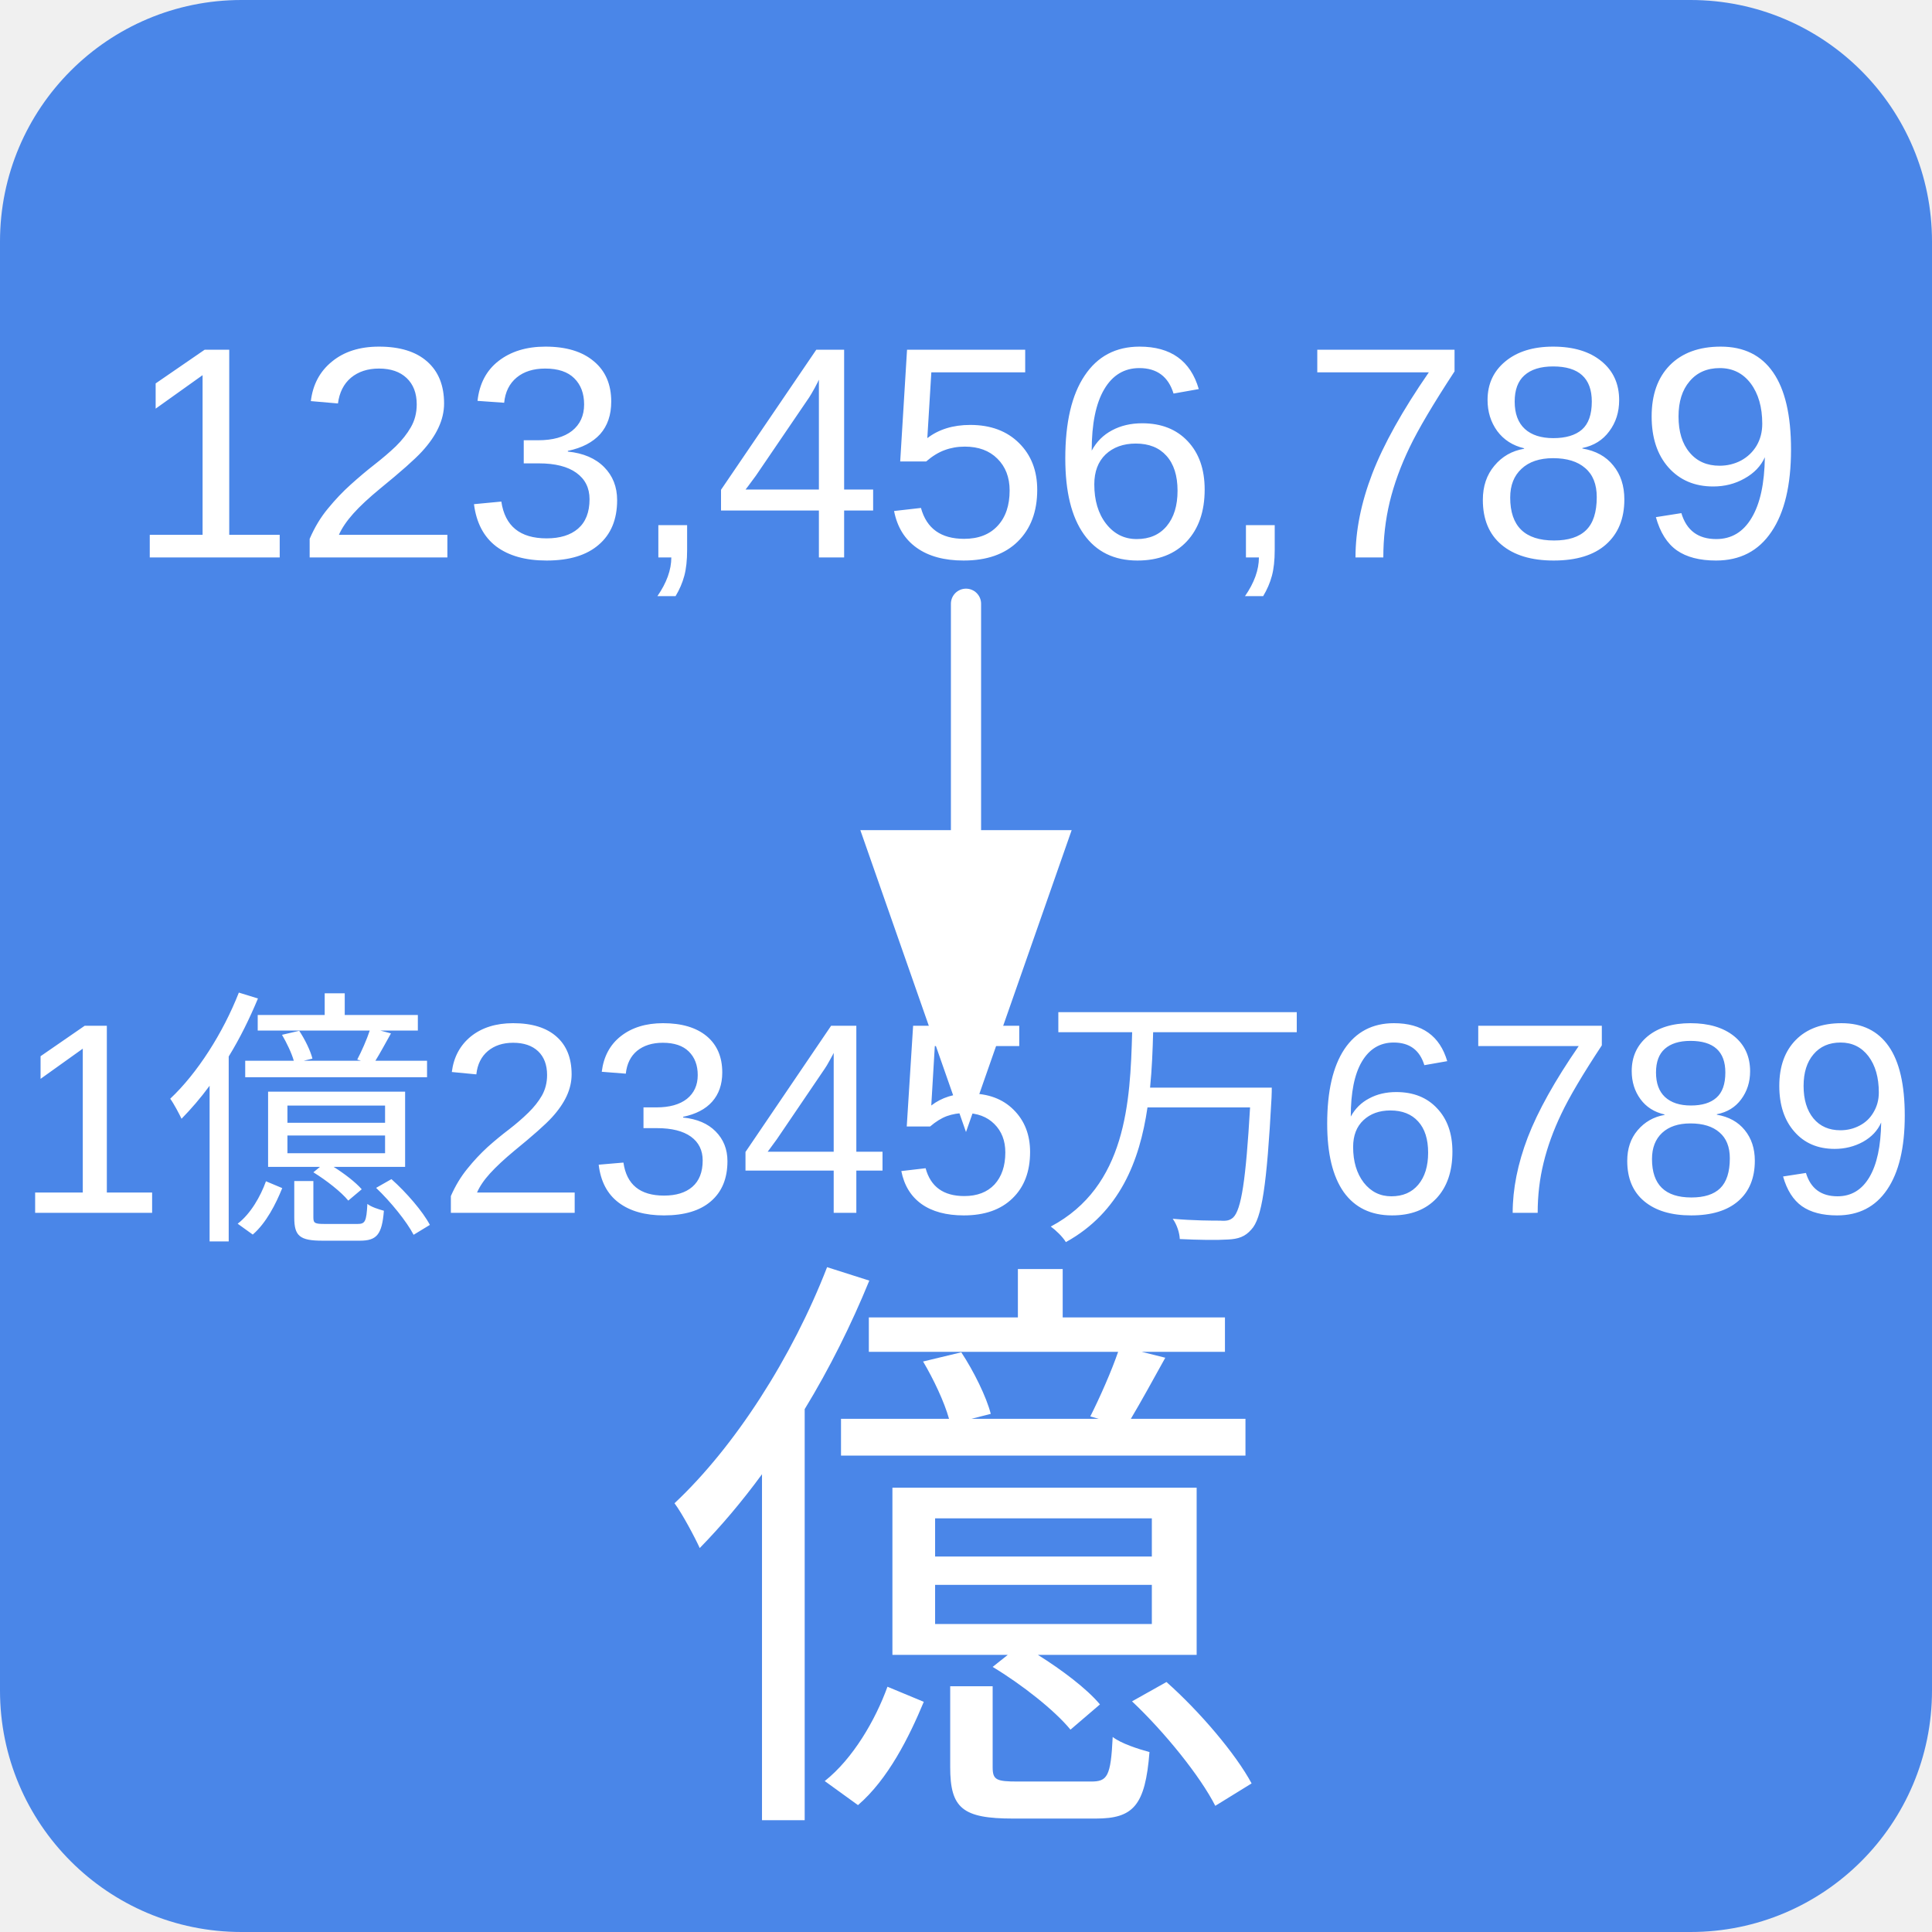
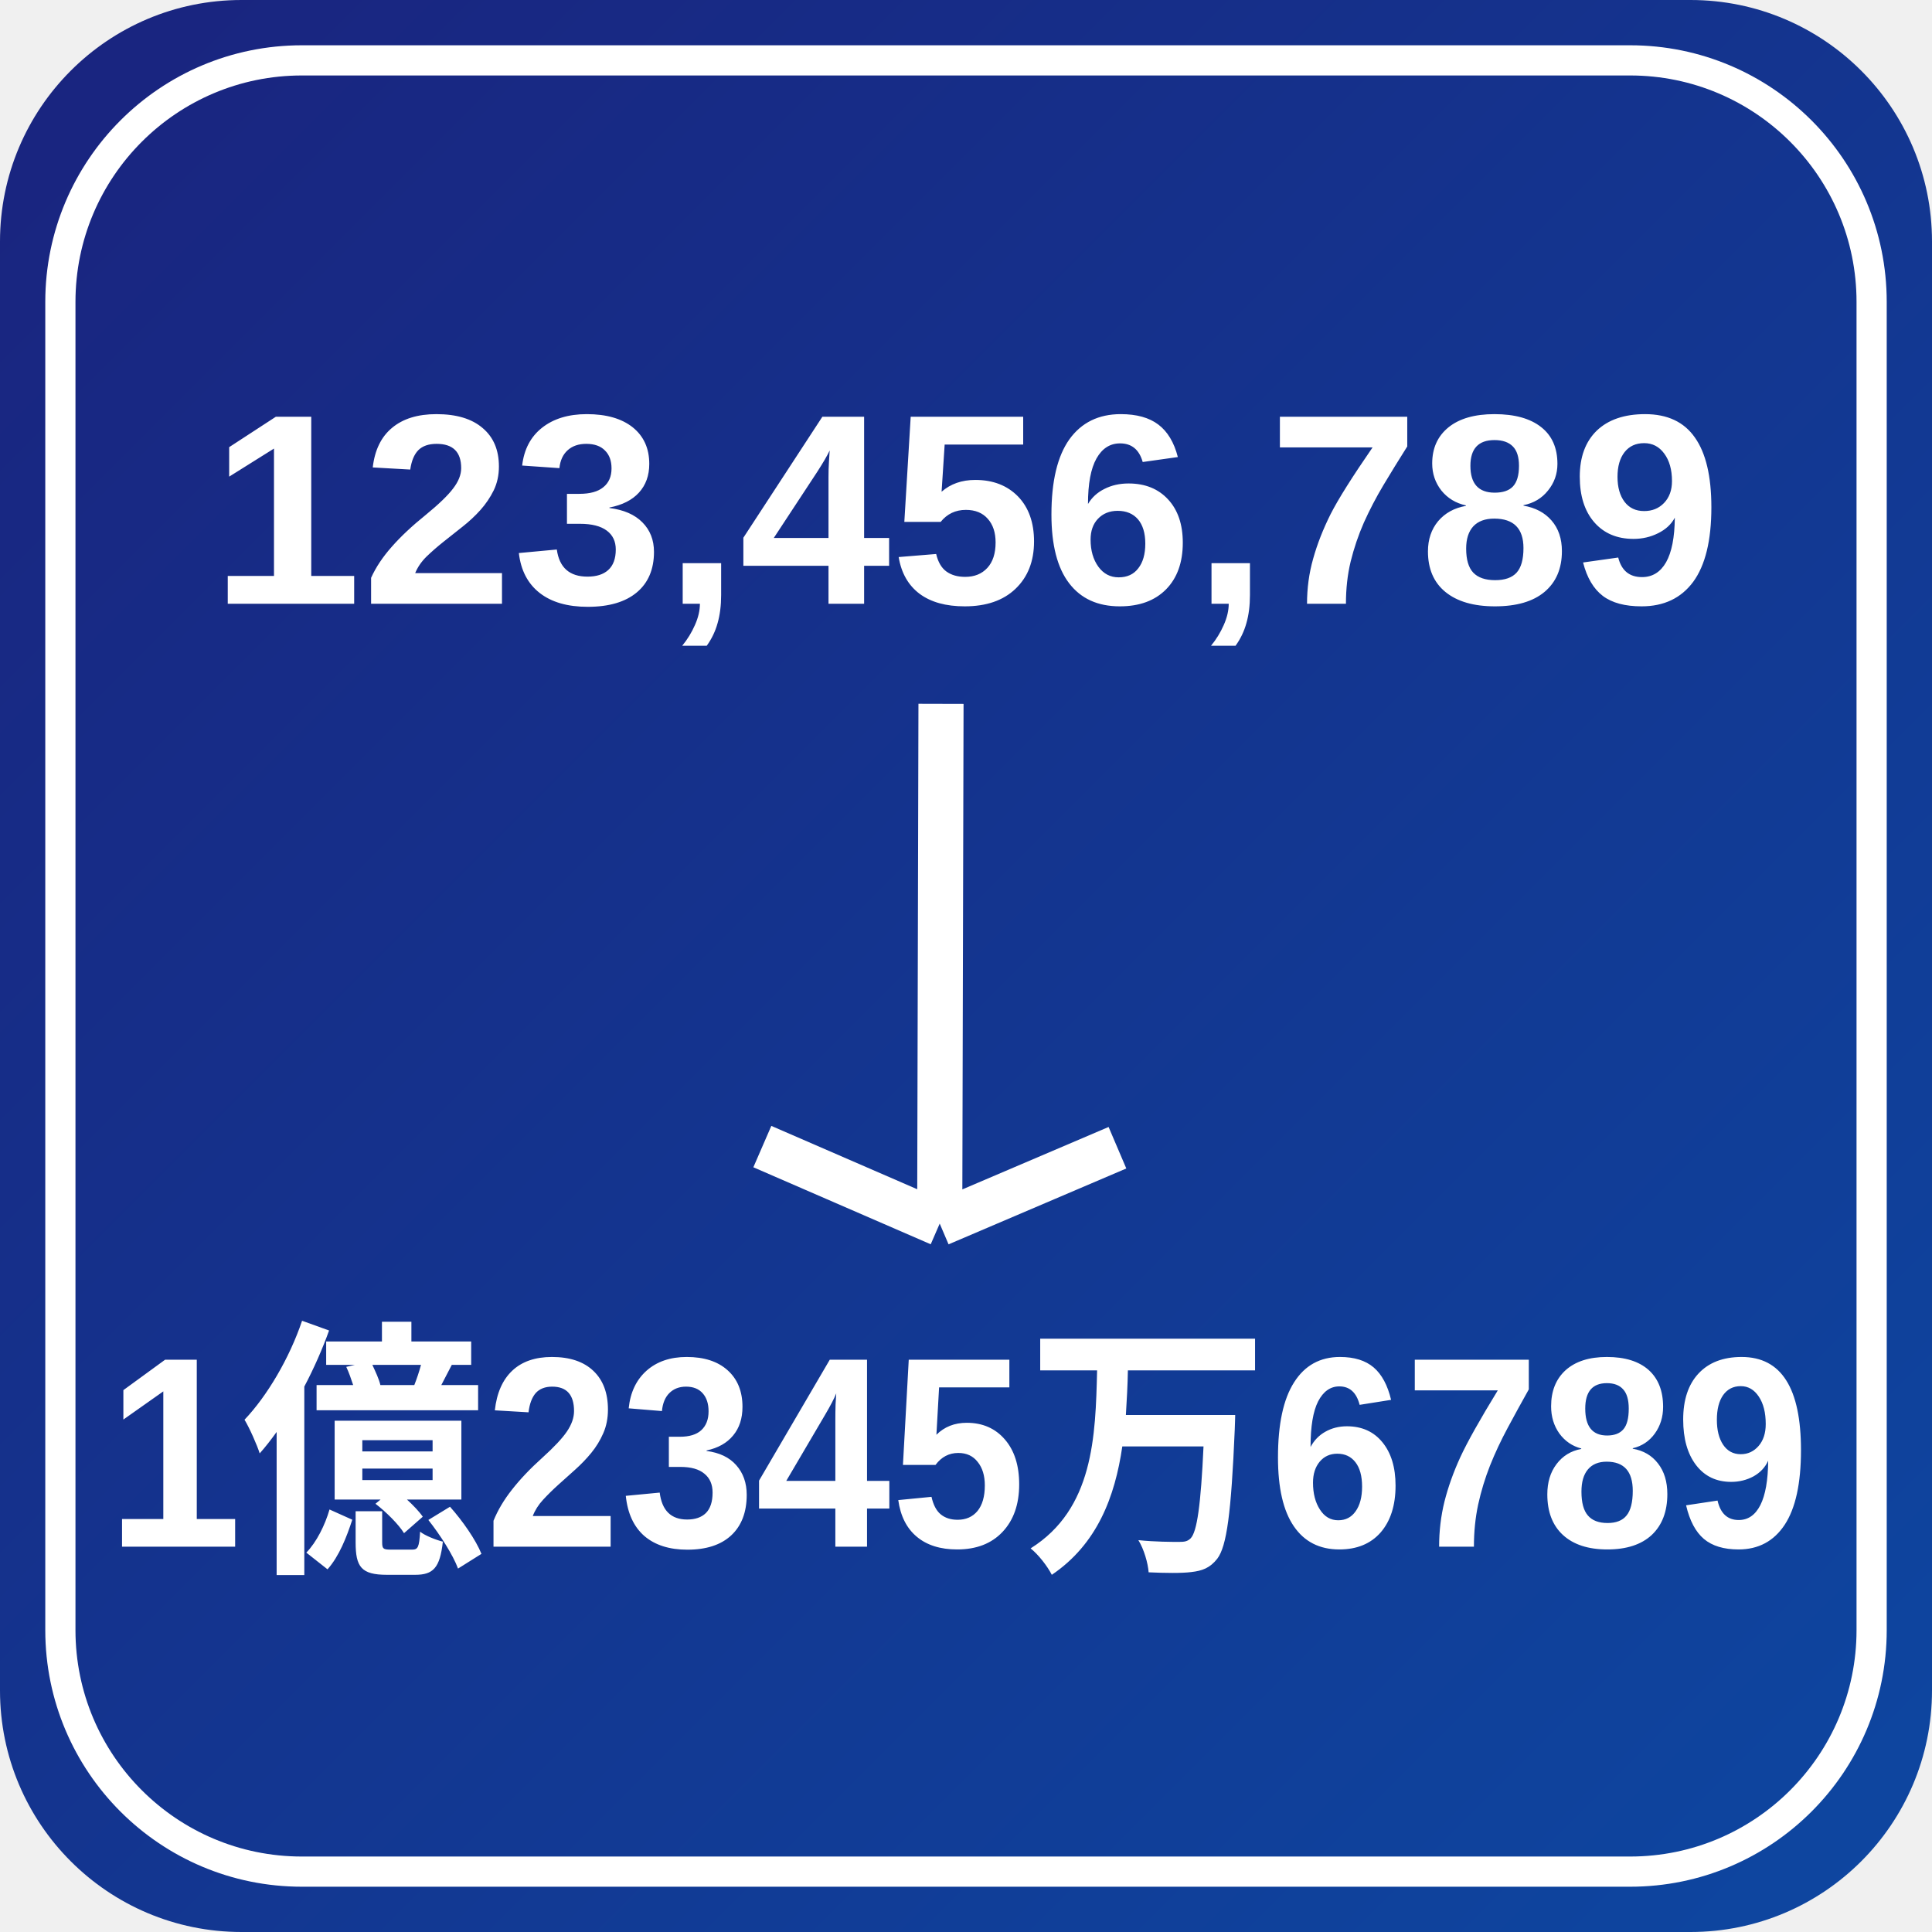
- <svg xmlns="http://www.w3.org/2000/svg" width="128" height="128" viewBox="0 0 128 128">
-   <rect width="128" height="128" fill="#4A86E8" rx="16" ry="16" />
-   <text x="64" y="30" font-family="Arial, sans-serif" font-size="20" fill="white" text-anchor="middle" dominant-baseline="central">123,456,789</text>
-   <path d="M64 40 L64 55" stroke="white" stroke-width="2" stroke-linecap="round" marker-end="url(#arrowhead)" />
-   <text x="64" y="70" font-family="Arial, sans-serif" font-size="18" fill="white" text-anchor="middle" dominant-baseline="central">1億2345万6789</text>
-   <text x="64" y="100" font-family="Arial, sans-serif" font-size="40" fill="white" text-anchor="middle" dominant-baseline="central">億</text>
-   <defs>
-     <marker id="arrowhead" markerWidth="10" markerHeight="7" refX="0" refY="3.5" orient="auto">
-       <polygon points="0 0, 10 3.5, 0 7" fill="white" />
-     </marker>
+ <svg xmlns="http://www.w3.org/2000/svg" width="128" height="128" viewBox="0 0 128 128" version="1.1" id="svg3">
+   <defs id="defs2">
+     <linearGradient id="bg-gradient" x1="0%" y1="0%" x2="100%" y2="100%">
+       <stop offset="0%" style="stop-color:#1a237e;stop-opacity:1" id="stop1" />
+       <stop offset="100%" style="stop-color:#0d47a1;stop-opacity:1" id="stop2" />
+     </linearGradient>
  </defs>
+   <rect width="100%" height="100%" fill="url(#bg-gradient)" rx="16" ry="16" id="rect2" />
+   <text x="64" y="40" font-family="Arial, sans-serif" font-size="18px" font-weight="bold" fill="#ffffff" text-anchor="middle" id="text2">123,456,789</text>
+   <path d="m 62.344,46.631 -0.086,34.435 m 0,0 -11.751,-5.102 m 11.751,5.102 11.776,-5.026" stroke="#ffffff" stroke-width="2.989" fill="none" id="path2" />
+   <text x="67.114" y="96.939" font-family="Arial, sans-serif" font-size="17.028px" font-weight="bold" fill="#ffffff" text-anchor="middle" id="text3" transform="scale(0.9459848,1.0571)" style="stroke-width:0.946">1億2345万6789</text>
+   <rect x="4" y="4" width="120" height="120" fill="none" stroke="#ffffff" stroke-width="2" rx="16" ry="16" id="rect3" />
</svg>
